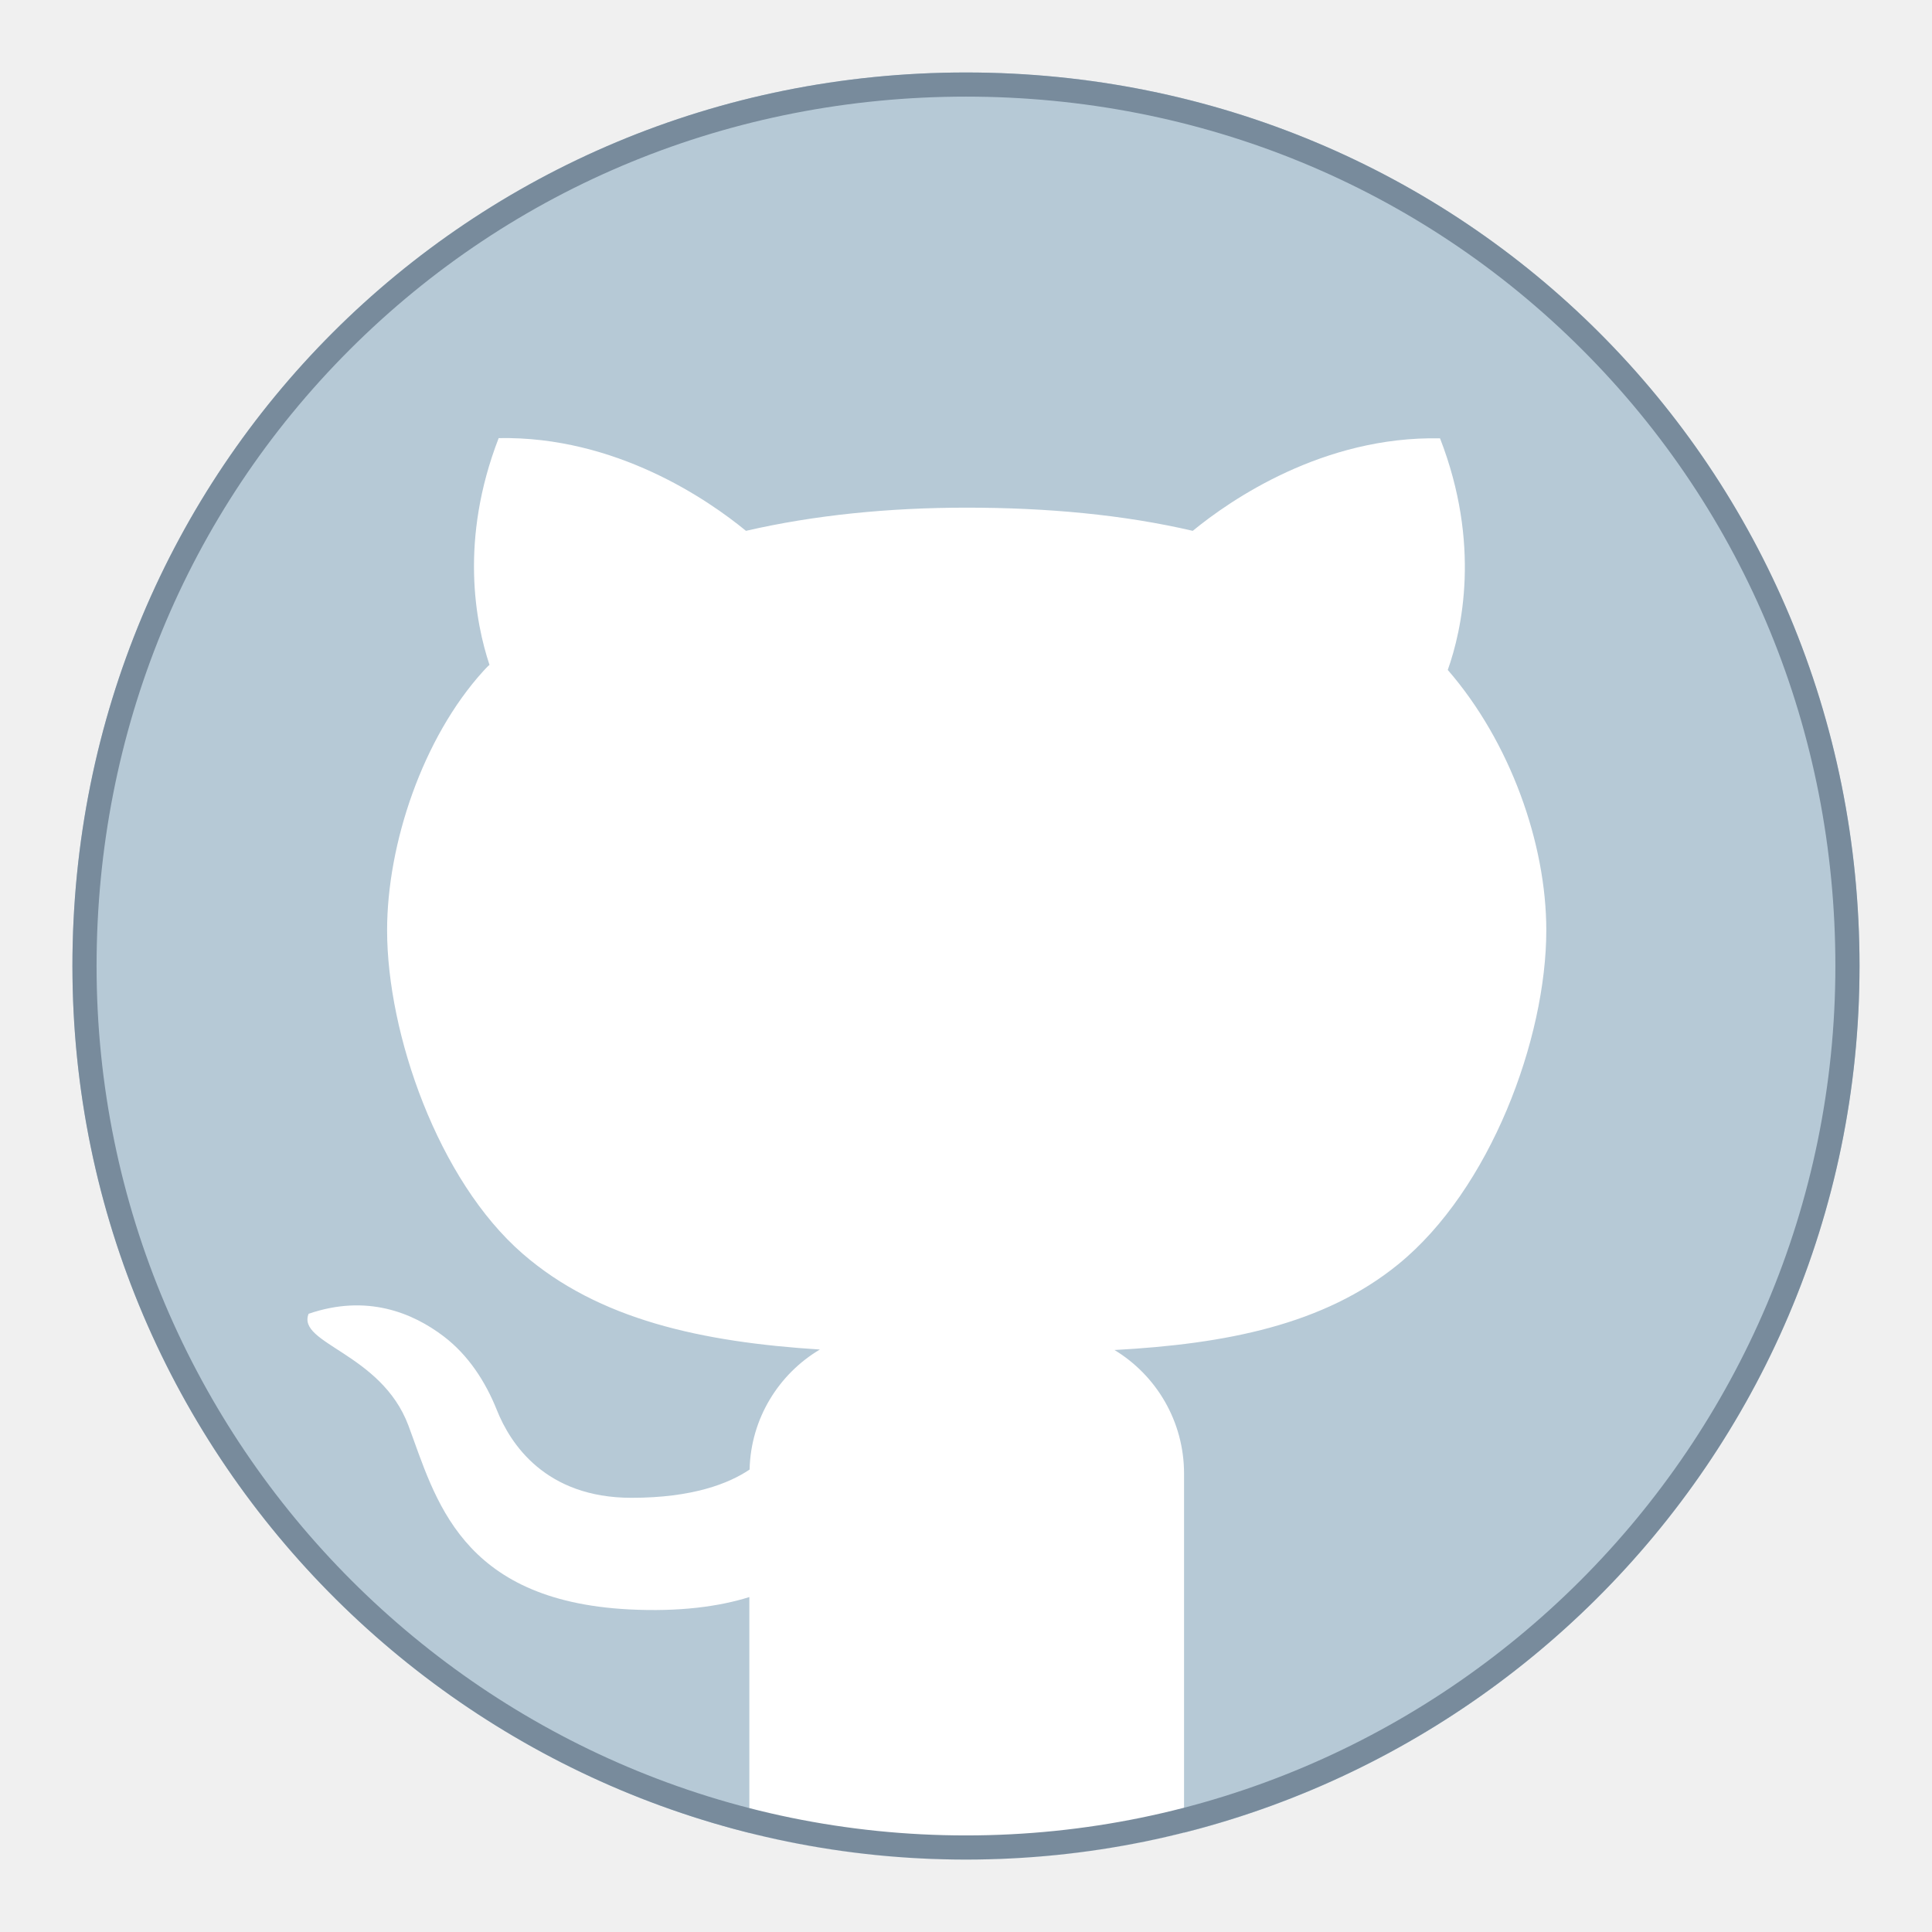
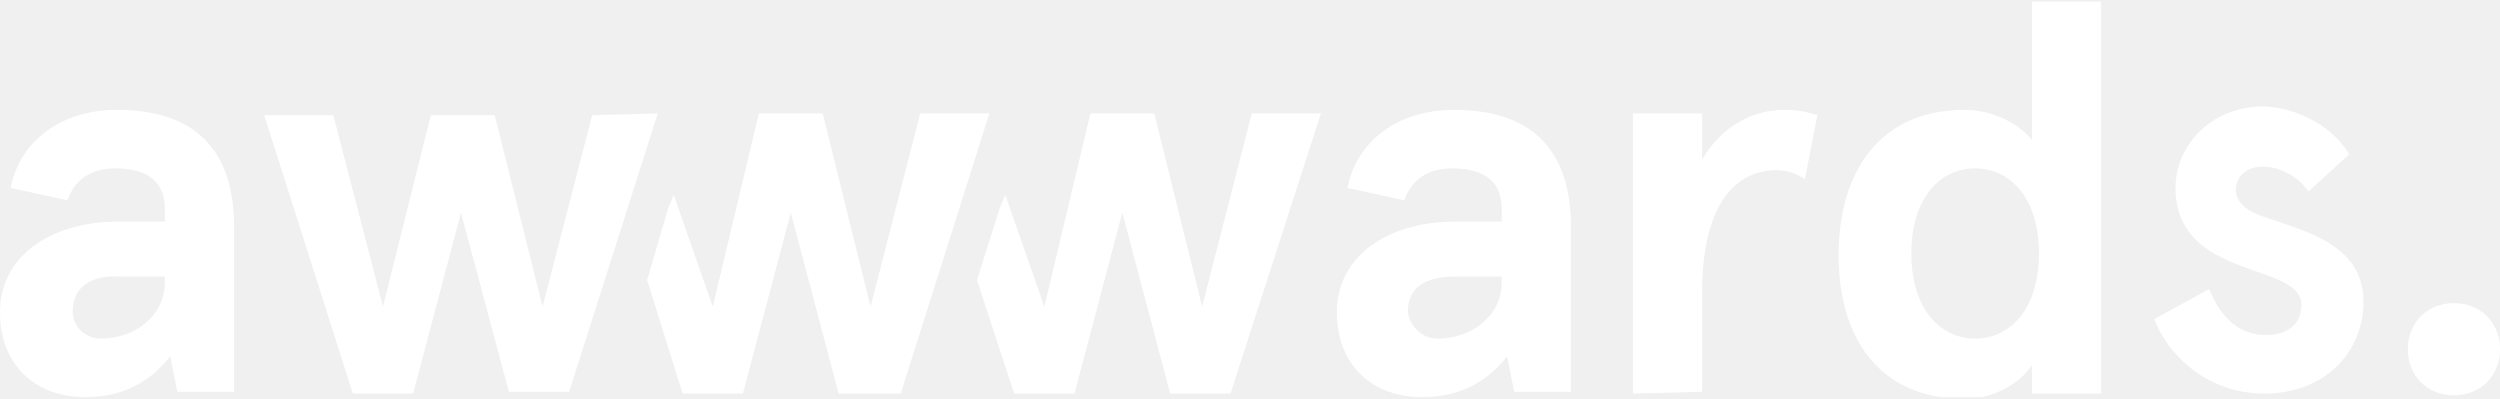
- <svg xmlns="http://www.w3.org/2000/svg" viewBox="0,0,256,256" width="80px" height="80px" fill-rule="nonzero">
-   <g fill-opacity="0" fill="#000000" fill-rule="nonzero" stroke="none" stroke-width="1" stroke-linecap="butt" stroke-linejoin="miter" stroke-miterlimit="10" stroke-dasharray="" stroke-dashoffset="0" font-family="none" font-weight="none" font-size="none" text-anchor="none" style="mix-blend-mode: normal">
-     <path d="M0,256v-256h256v256z" id="bgRectangle" />
+ <svg xmlns="http://www.w3.org/2000/svg" width="163" height="26" viewBox="0 0 163 26" fill="none">
+   <g clip-path="url(#clip0_3494_2042)">
+     <path d="M0.694 12.251C1.272 9.245 3.93 7.164 7.63 7.164C11.907 7.164 15.26 9.014 15.26 14.794V25.545H11.56L11.098 23.233C9.826 24.851 8.092 25.892 5.549 25.892C2.428 25.892 0 23.927 0 20.343C0 16.759 3.237 14.447 7.745 14.447H10.751V13.638C10.751 11.557 9.248 10.979 7.514 10.979C6.243 10.979 4.971 11.441 4.393 13.06L0.694 12.251ZM6.589 22.077C8.67 22.077 10.751 20.69 10.751 18.378V18.031H7.861C5.896 17.915 4.74 18.724 4.74 20.343C4.74 21.152 5.433 22.077 6.589 22.077Z" fill="white" />
+     <path d="M87.858 12.251C88.436 9.245 91.095 7.164 94.794 7.164C99.071 7.164 102.424 9.014 102.424 14.794V25.545H98.724L98.262 23.233C96.99 24.851 95.256 25.892 92.713 25.892C89.592 25.892 87.164 23.927 87.164 20.343C87.164 16.759 90.401 14.447 94.909 14.447H97.915V13.638C97.915 11.557 96.412 10.979 94.678 10.979C93.407 10.979 92.135 11.441 91.557 13.06L87.858 12.251ZM93.753 22.077C95.834 22.077 97.915 20.69 97.915 18.378V18.031H94.909C92.944 18.031 91.788 18.724 91.788 20.343C91.904 21.152 92.597 22.077 93.753 22.077Z" fill="white" />
+     <path d="M106.469 25.66V7.395H110.977V10.401C112.249 8.204 114.33 7.164 116.295 7.164C117.104 7.164 117.798 7.28 118.491 7.511L117.682 11.673C117.104 11.326 116.526 11.095 115.833 11.095C113.174 11.095 110.977 13.291 110.977 19.071V25.545L106.469 25.66Z" fill="white" />
+     <path d="M128.087 7.162C129.936 7.162 131.67 8.087 132.48 9.127V0.11H136.988V25.659H132.48V23.809C131.902 24.734 130.283 26.005 128.087 26.005C122.653 26.005 119.879 22.191 119.879 16.642C119.879 11.093 122.653 7.162 128.087 7.162ZM128.78 22.075C131.092 22.075 132.942 20.11 132.942 16.526C132.942 12.942 131.092 10.977 128.78 10.977C126.468 10.977 124.619 12.942 124.619 16.526C124.619 20.11 126.468 22.075 128.78 22.075Z" fill="white" />
+     <path d="M153.173 10.054L150.514 12.482C149.705 11.325 148.433 10.863 147.509 10.863C146.584 10.863 145.775 11.441 145.775 12.366C145.775 13.175 146.468 13.753 147.509 14.1C150.052 15.025 154.098 15.834 154.098 19.649C154.098 23.001 151.555 25.66 147.624 25.66C143.809 25.66 141.266 23.001 140.457 20.805L144.041 18.84C144.734 20.574 145.89 21.845 147.74 21.845C149.127 21.845 150.052 21.152 150.052 19.88C150.052 18.377 147.74 18.03 145.543 17.106C143.578 16.296 141.844 15.025 141.844 12.25C141.844 9.476 144.156 6.933 147.624 6.933C149.936 7.048 152.133 8.32 153.173 10.054Z" fill="white" />
+     <path d="M59.998 7.395L56.761 19.995L53.64 7.395H49.478L46.473 19.995L43.929 12.712L43.583 13.521L42.195 18.261L44.507 25.66H48.438L51.559 13.868L54.68 25.66H58.727L64.507 7.395H59.998Z" fill="white" />
+     <path d="M81.616 7.395L78.379 19.995L75.257 7.395H71.096L68.09 19.995L65.547 12.712L65.2 13.521L63.697 18.261L66.125 25.66H70.055L73.177 13.868L76.298 25.66H80.228L86.124 7.395H81.616Z" fill="white" />
+     <path d="M42.888 7.395L37.108 25.544H33.178L30.056 13.868L26.935 25.66H23.005L17.225 7.51H21.733L24.97 19.995L28.091 7.51H32.253L35.374 19.995L38.611 7.51L42.888 7.395Z" fill="white" />
+     <path d="M159.996 19.764C161.73 19.764 163.002 21.035 163.002 22.769C163.002 24.503 161.73 25.775 159.996 25.775C158.262 25.775 156.99 24.503 156.99 22.769C156.99 21.035 158.262 19.764 159.996 19.764Z" fill="white" />
  </g>
-   <g fill="none" fill-rule="nonzero" stroke="none" stroke-width="1" stroke-linecap="butt" stroke-linejoin="miter" stroke-miterlimit="10" stroke-dasharray="" stroke-dashoffset="0" font-family="none" font-weight="none" font-size="none" text-anchor="none" style="mix-blend-mode: normal">
-     <g transform="scale(3.2,3.2)">
-       <path d="M76.999,40.001c0,17.44 -12.02,31.86 -27.97,35.89c-2.9,0.72 -5.92,1.11 -9.03,1.11c-3.08,0 -6.09,-0.38 -8.97,-1.1c-15.98,-4 -28.03,-18.44 -28.03,-35.9c0,-20.6 16.4,-37 37,-37c20.6,0 37,16.4 37,37z" fill="#b6c9d6" />
-       <circle cx="39.999" cy="40.001" r="37" fill="none" />
-       <path d="M64.029,38.521c0,4.49 -2.32,10.73 -6.13,13.83c-3.08,2.51 -7.15,3.3 -11.75,3.55c1.73,1.05 2.88,2.95 2.88,5.12v14.87c-2.9,0.72 -5.92,1.11 -9.03,1.11c-3.08,0 -6.09,-0.38 -8.97,-1.1v-9.77c-1.25,0.39 -2.89,0.62 -5,0.51c-7,-0.37 -8,-4.62 -9.12,-7.62c-1.13,-3 -4.63,-3.38 -4.13,-4.62c2.416,-0.829 4.314,-0.039 5.597,0.938c1.018,0.776 1.728,1.871 2.203,3.06c0.543,1.358 1.986,3.622 5.57,3.622c2.53,0 4.03,-0.59 4.89,-1.17c0.05,-2.12 1.21,-3.96 2.91,-4.97c-4.88,-0.31 -9.16,-1.23 -12.31,-3.97c-3.5,-3.04 -5.61,-9.11 -5.61,-13.39c0,-3.57 1.47,-7.97 3.99,-10.74c0.08,-0.08 0.15,-0.17 0.25,-0.25c-0.58,-1.74 -1.25,-5.18 0.38,-9.39c4.85,-0.09 8.68,2.56 10.24,3.84c2.82,-0.65 5.9,-0.96 9.14,-0.96c3.32,0 6.49,0.29 9.36,0.96c1.56,-1.28 5.4,-3.93 10.24,-3.83c1.7,4.38 0.91,7.93 0.32,9.59c2.58,2.97 4.08,7.18 4.08,10.78z" fill="#ffffff" />
-       <path d="M39.999,3.001c-20.6,0 -37,16.4 -37,37c0,20.6 16.78,37 37,37c20.22,0 37,-16.4 37,-37c0,-20.6 -16.4,-37 -37,-37zM39.999,76.001c-19.85,0 -36,-16.15 -36,-36c0,-9.7 3.72,-18.76 10.48,-25.52c6.76,-6.76 15.83,-10.48 25.52,-10.48c9.7,0 18.76,3.72 25.52,10.48c6.76,6.76 10.48,15.82 10.48,25.52c0,19.85 -16.15,36 -36,36z" fill="#788b9c" />
-     </g>
-   </g>
+   <defs>
+     <clipPath id="clip0_3494_2042">
+       <rect width="163" height="25.779" fill="white" transform="translate(0 0.110352)" />
+     </clipPath>
+   </defs>
</svg>
